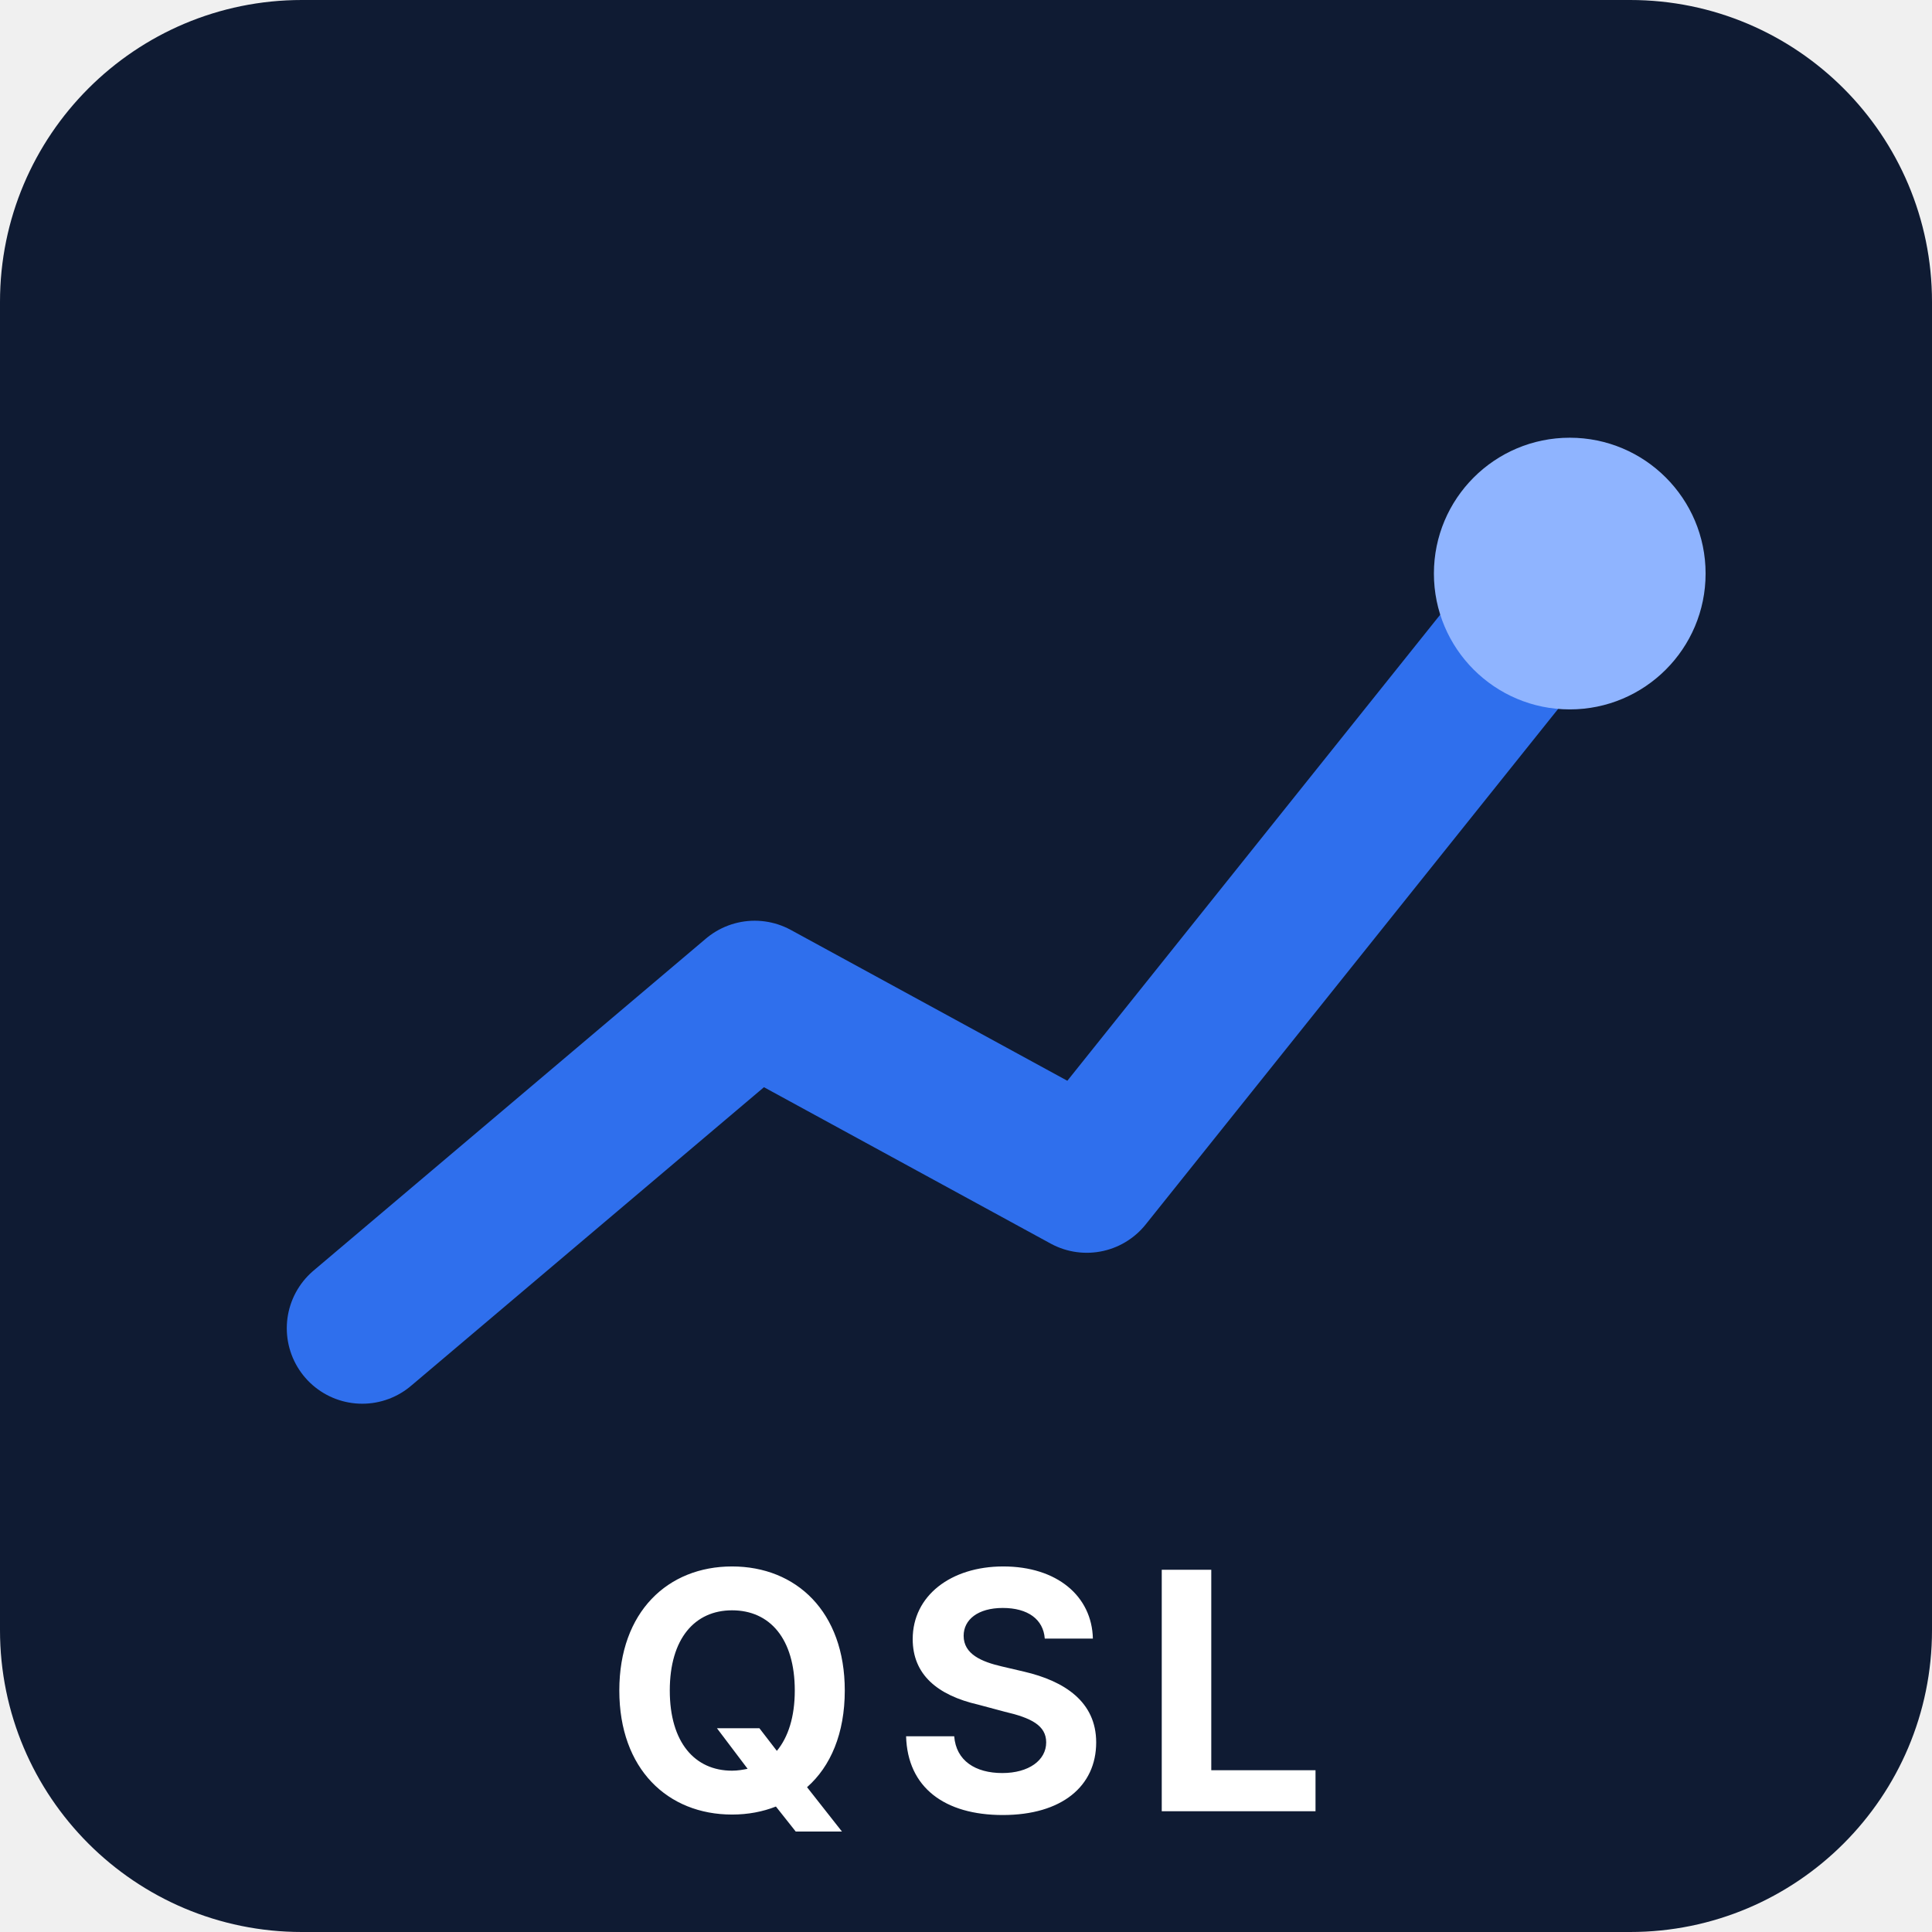
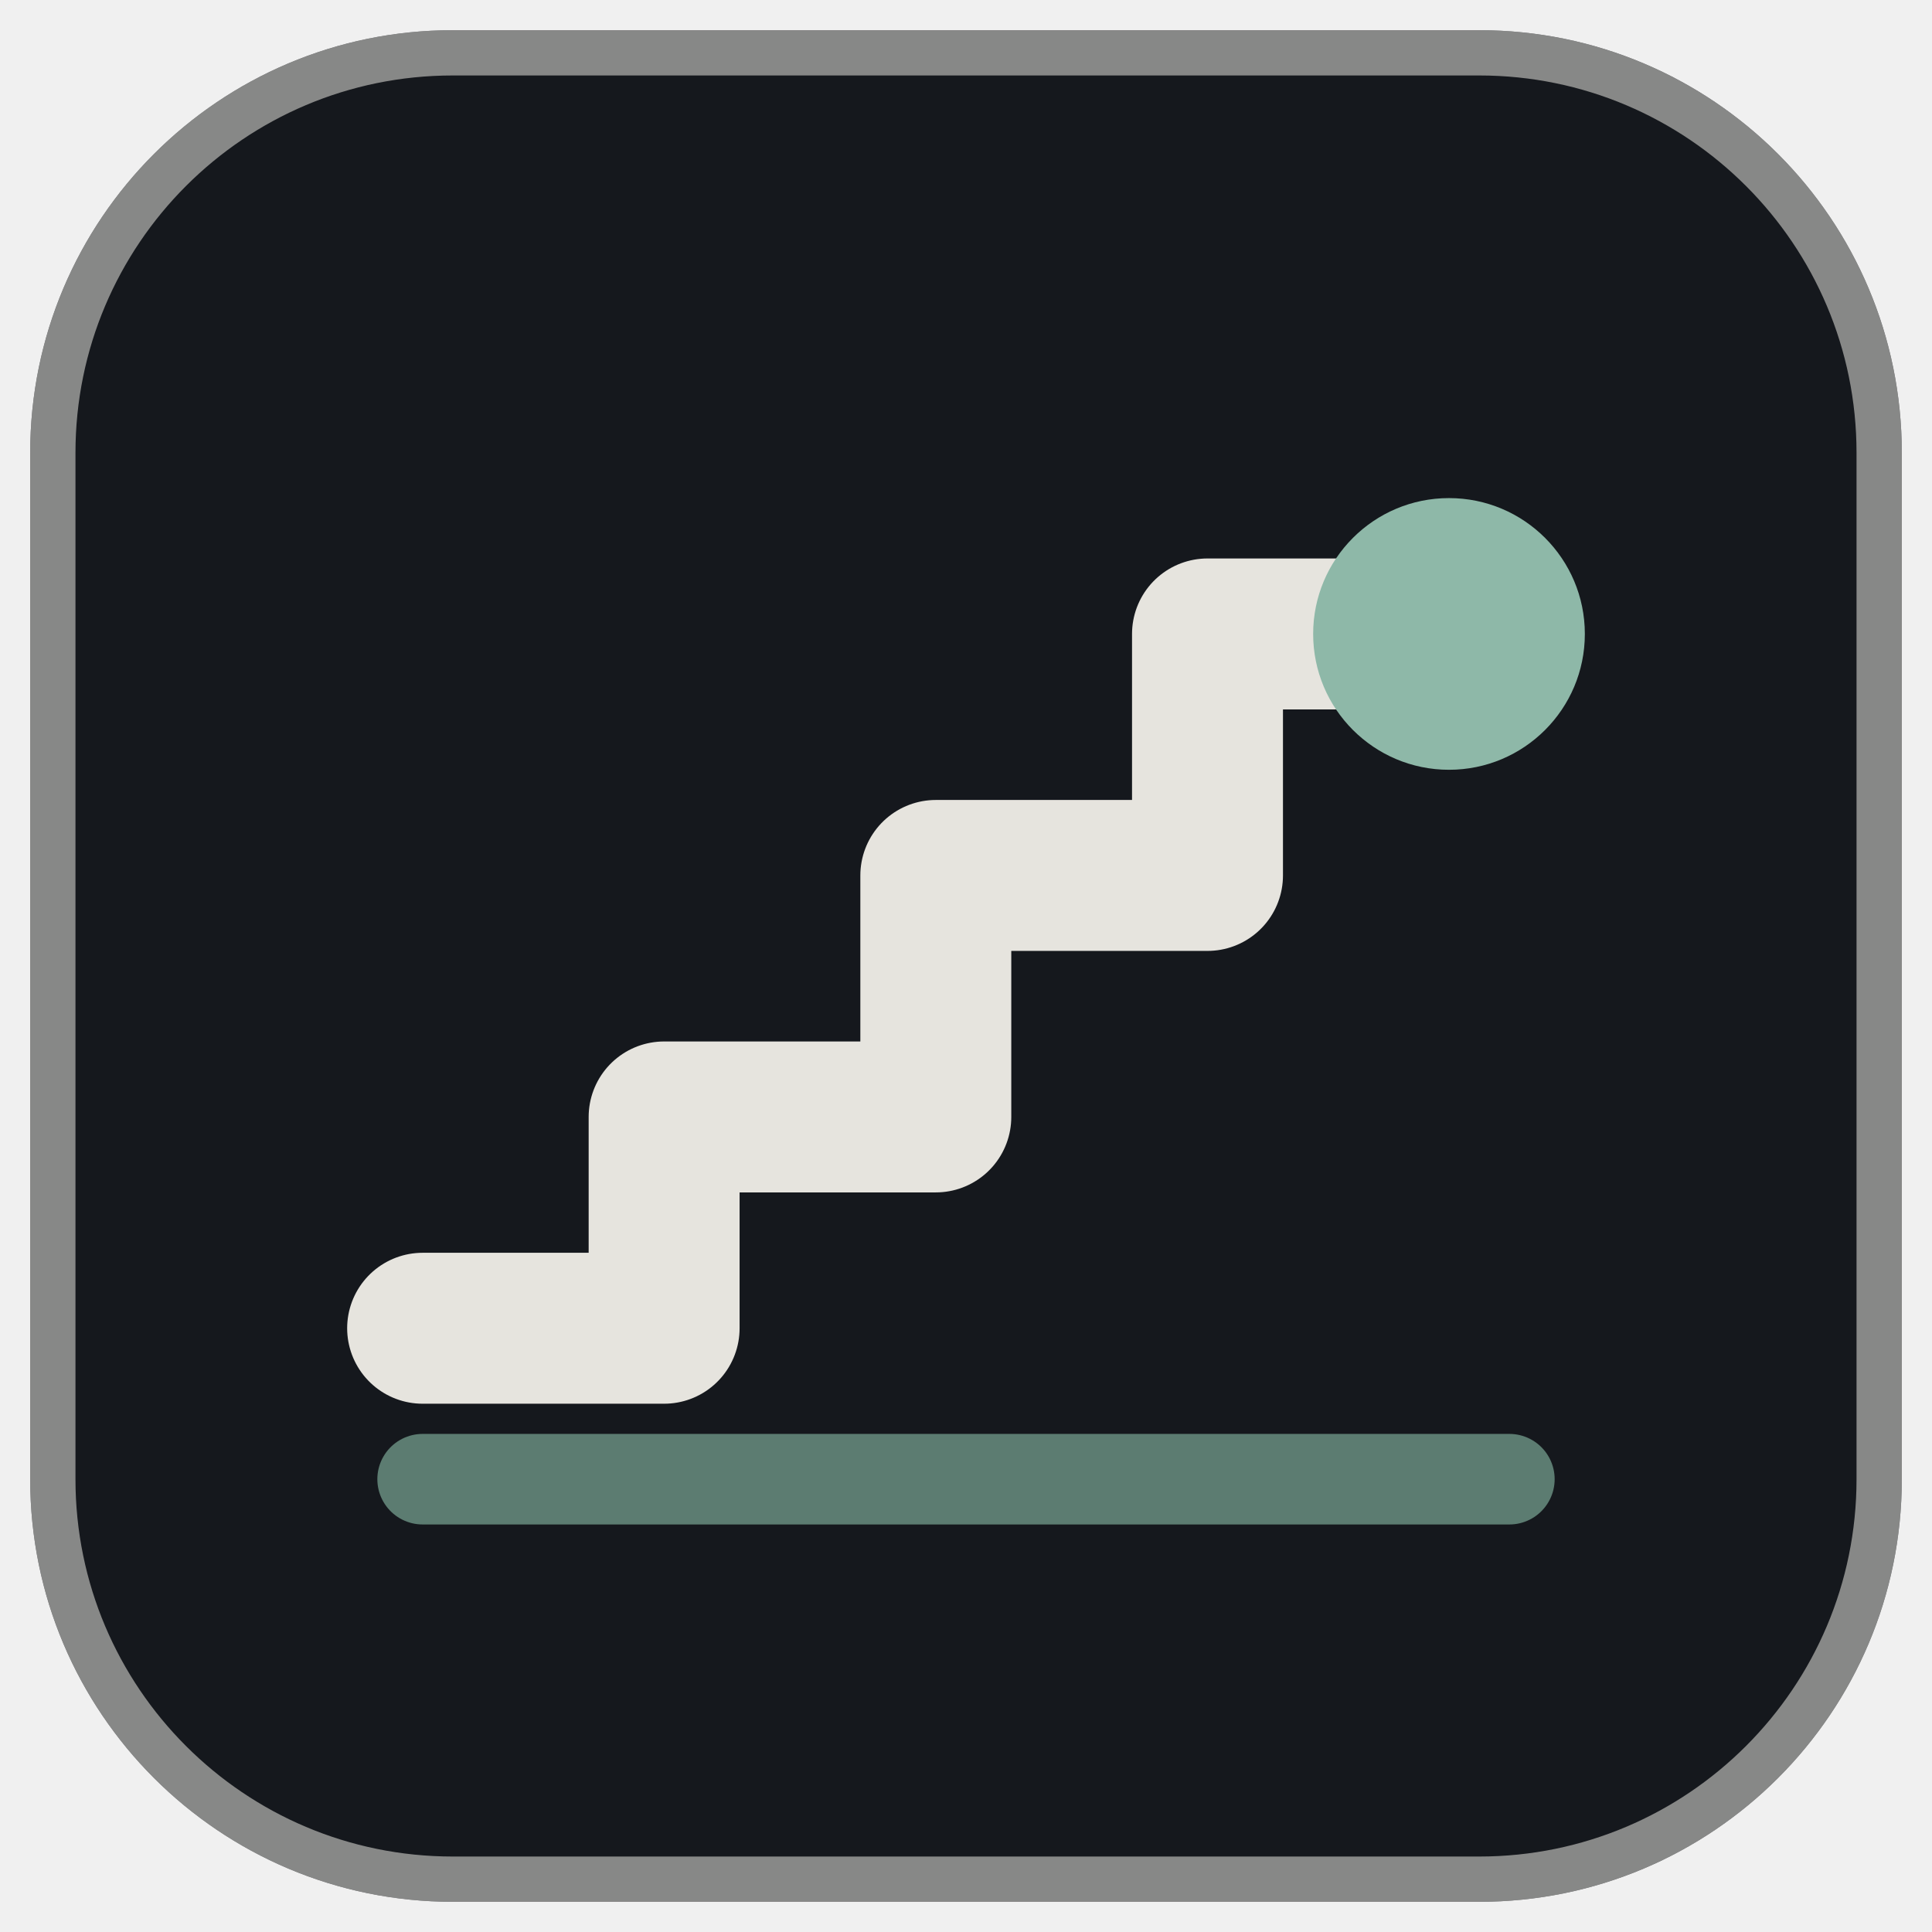
<svg xmlns="http://www.w3.org/2000/svg" viewBox="0 0 64 64" role="img" aria-label="QuantStrategyLab">
-   <rect width="64" height="64" rx="10" fill="#0F1B33" />
-   <path d="M12 44 L25 33 L36 39 L52 19" fill="none" stroke="#2F6FED" stroke-width="5" stroke-linecap="round" stroke-linejoin="round" />
-   <circle cx="52" cy="19" r="4.5" fill="#8FB4FF" />
-   <text x="32" y="60" text-anchor="middle" font-family="system-ui, -apple-system, 'Segoe UI', sans-serif" font-size="11" font-weight="700" letter-spacing="1" fill="#FFFFFF">QSL</text>
+   <style>
+       .plate{fill:#15181D}
+       .glyph{stroke:#E6E4DE}
+       .accent{fill:#8EB8A8}
+       .accent2{stroke:#22483E}
+       .baseline{stroke:#5C7C71}
+       .line{stroke:#E6E4DE}
+       .rim{stroke:#E6E4DE;stroke-opacity:0.55}
+       @media (prefers-color-scheme: dark) {
+       .plate{fill:#15181D}
+       .glyph{stroke:#E6E4DE}
+       .accent{fill:#8EB8A8}
+       .accent2{stroke:#22483E}
+       .baseline{stroke:#5C7C71}
+       .line{stroke:#E6E4DE}
+       .rim{stroke:#E6E4DE;stroke-opacity:0.55}
+       }
+   </style>
+   <rect class="plate" x="1" y="1" width="62" height="62" rx="14" />
+   <rect class="rim" x="1.75" y="1.75" width="60.5" height="60.5" rx="13.25" fill="none" stroke-width="1.5" />
+   <line class="baseline" x1="14" y1="49" x2="50" y2="49" stroke-width="3" stroke-linecap="round" />
+   <path class="glyph" d="M14 44 L22 44 L22 37 L31 37 L31 29 L40 29 L40 21 L48 21" fill="none" stroke-width="5" stroke-linecap="round" stroke-linejoin="round" />
+   <circle class="accent" cx="48" cy="21" r="4.5" />
</svg>
